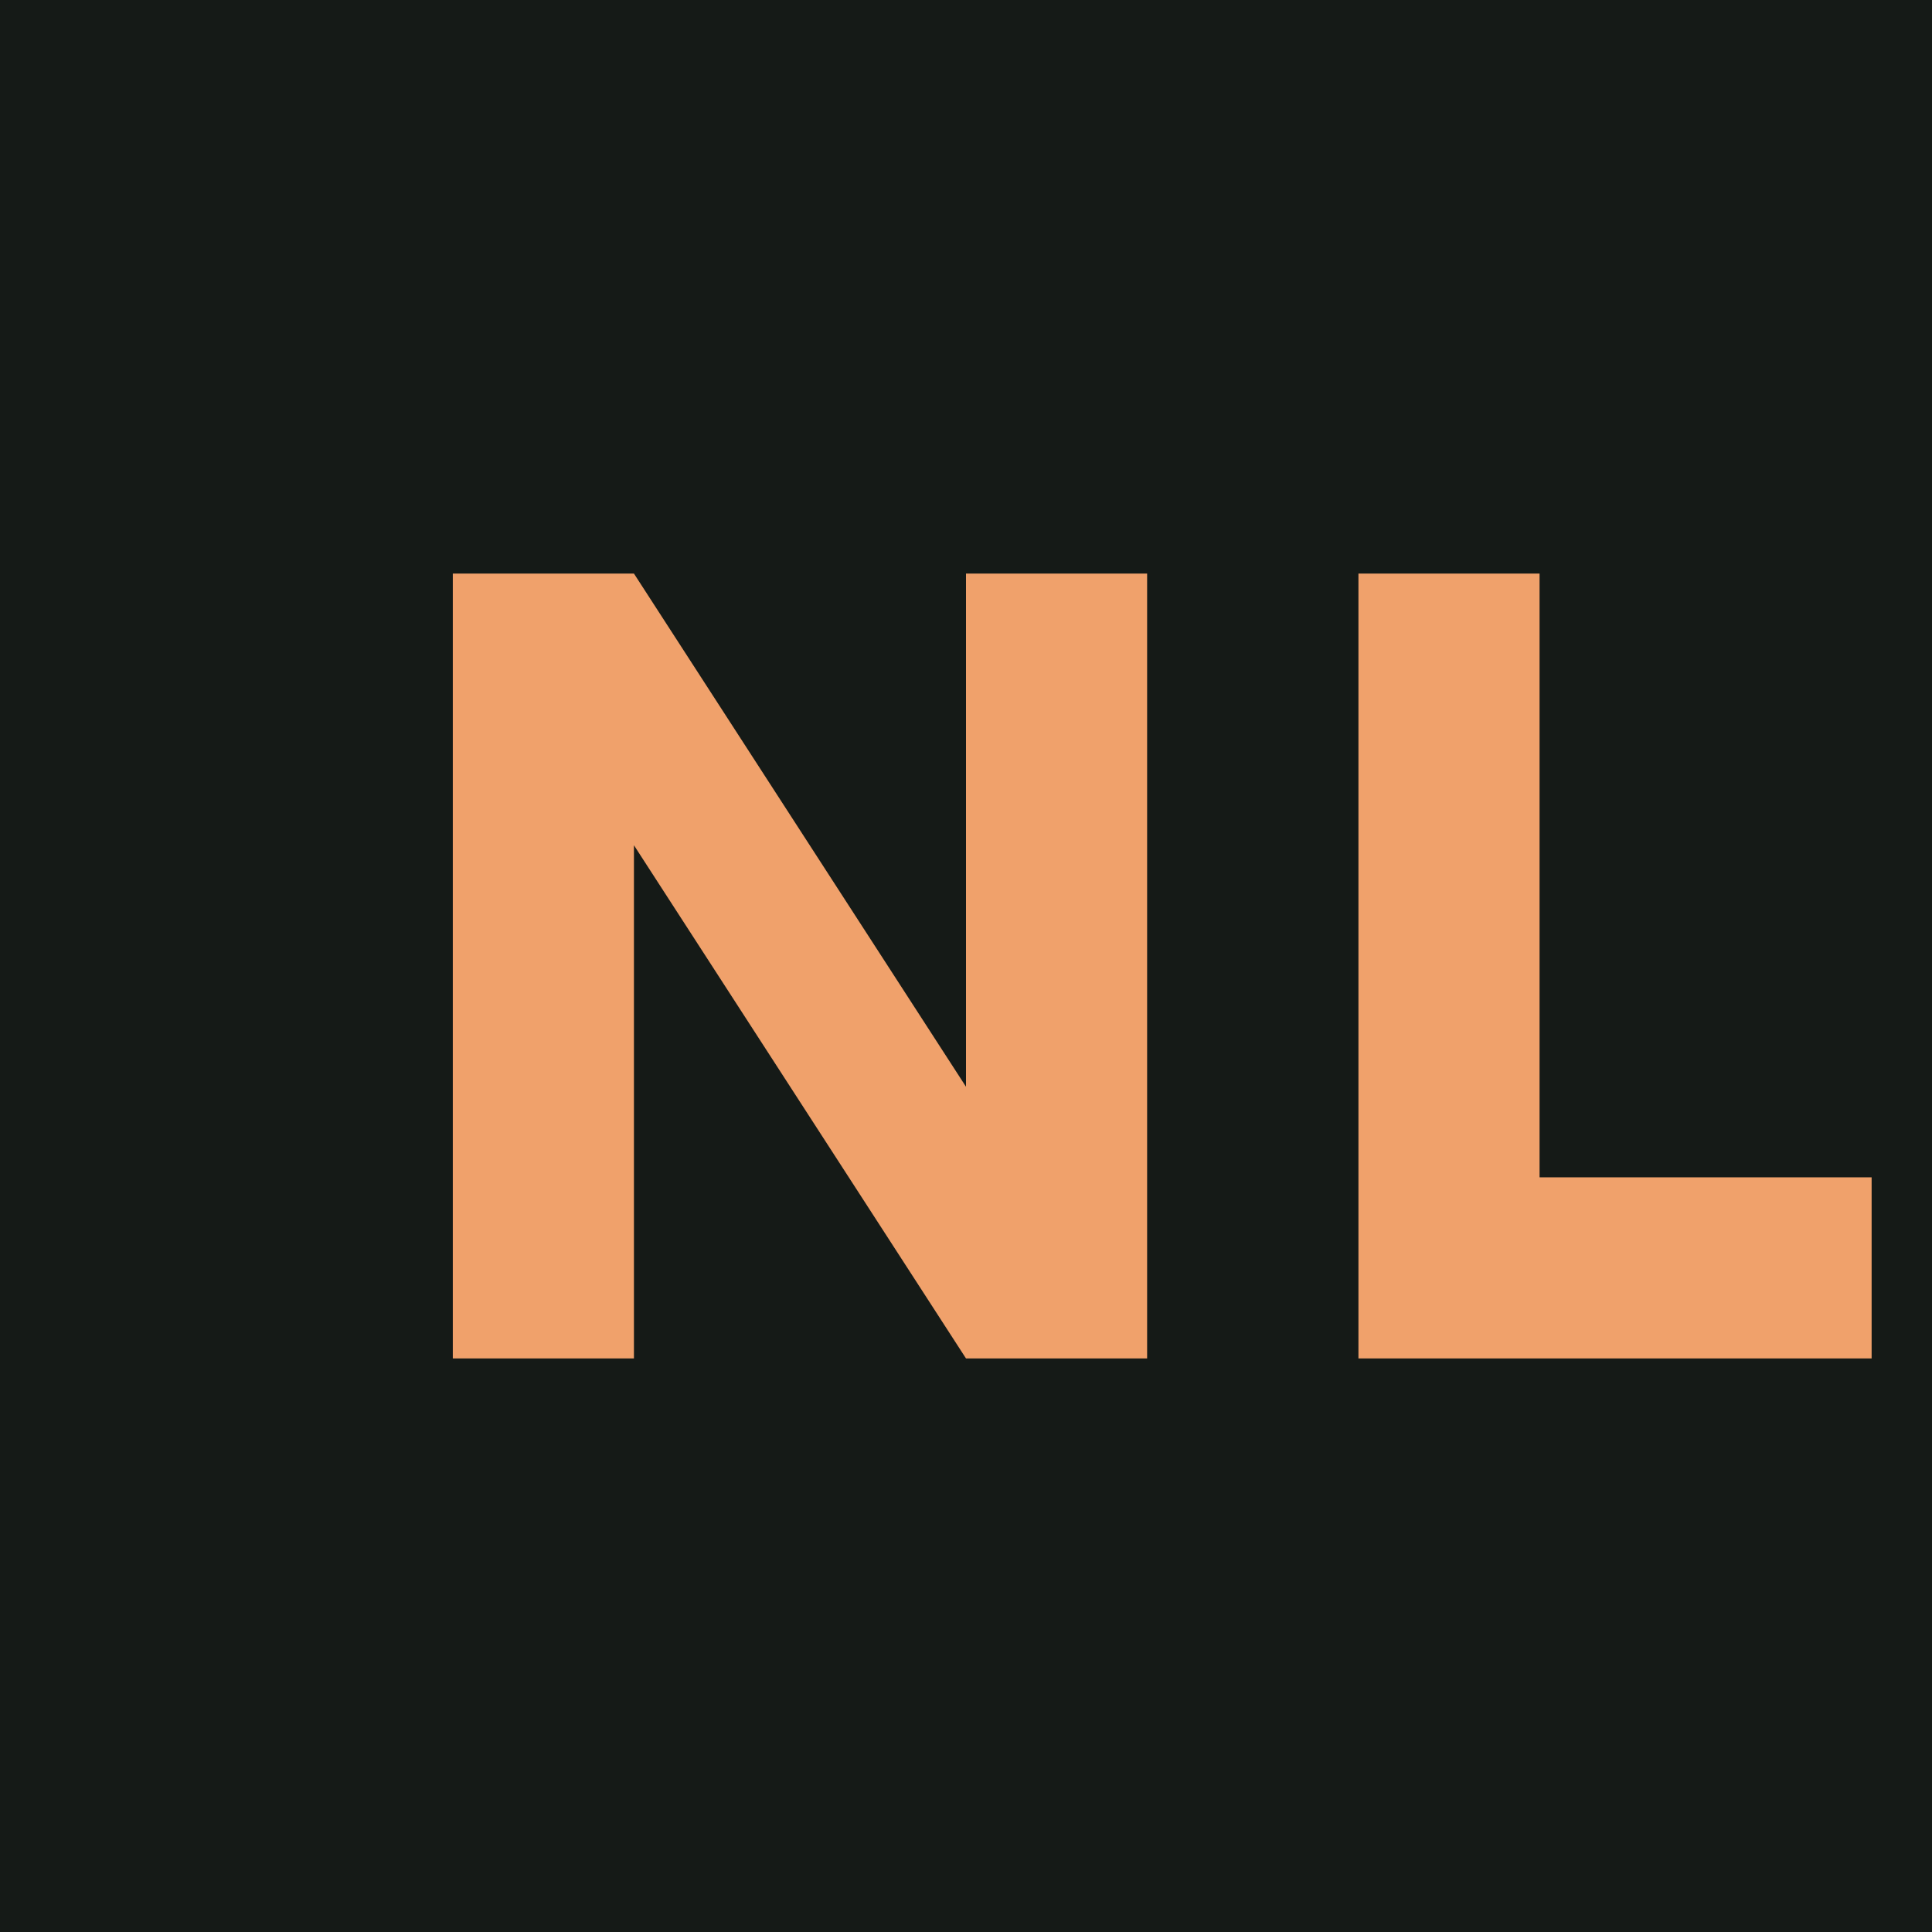
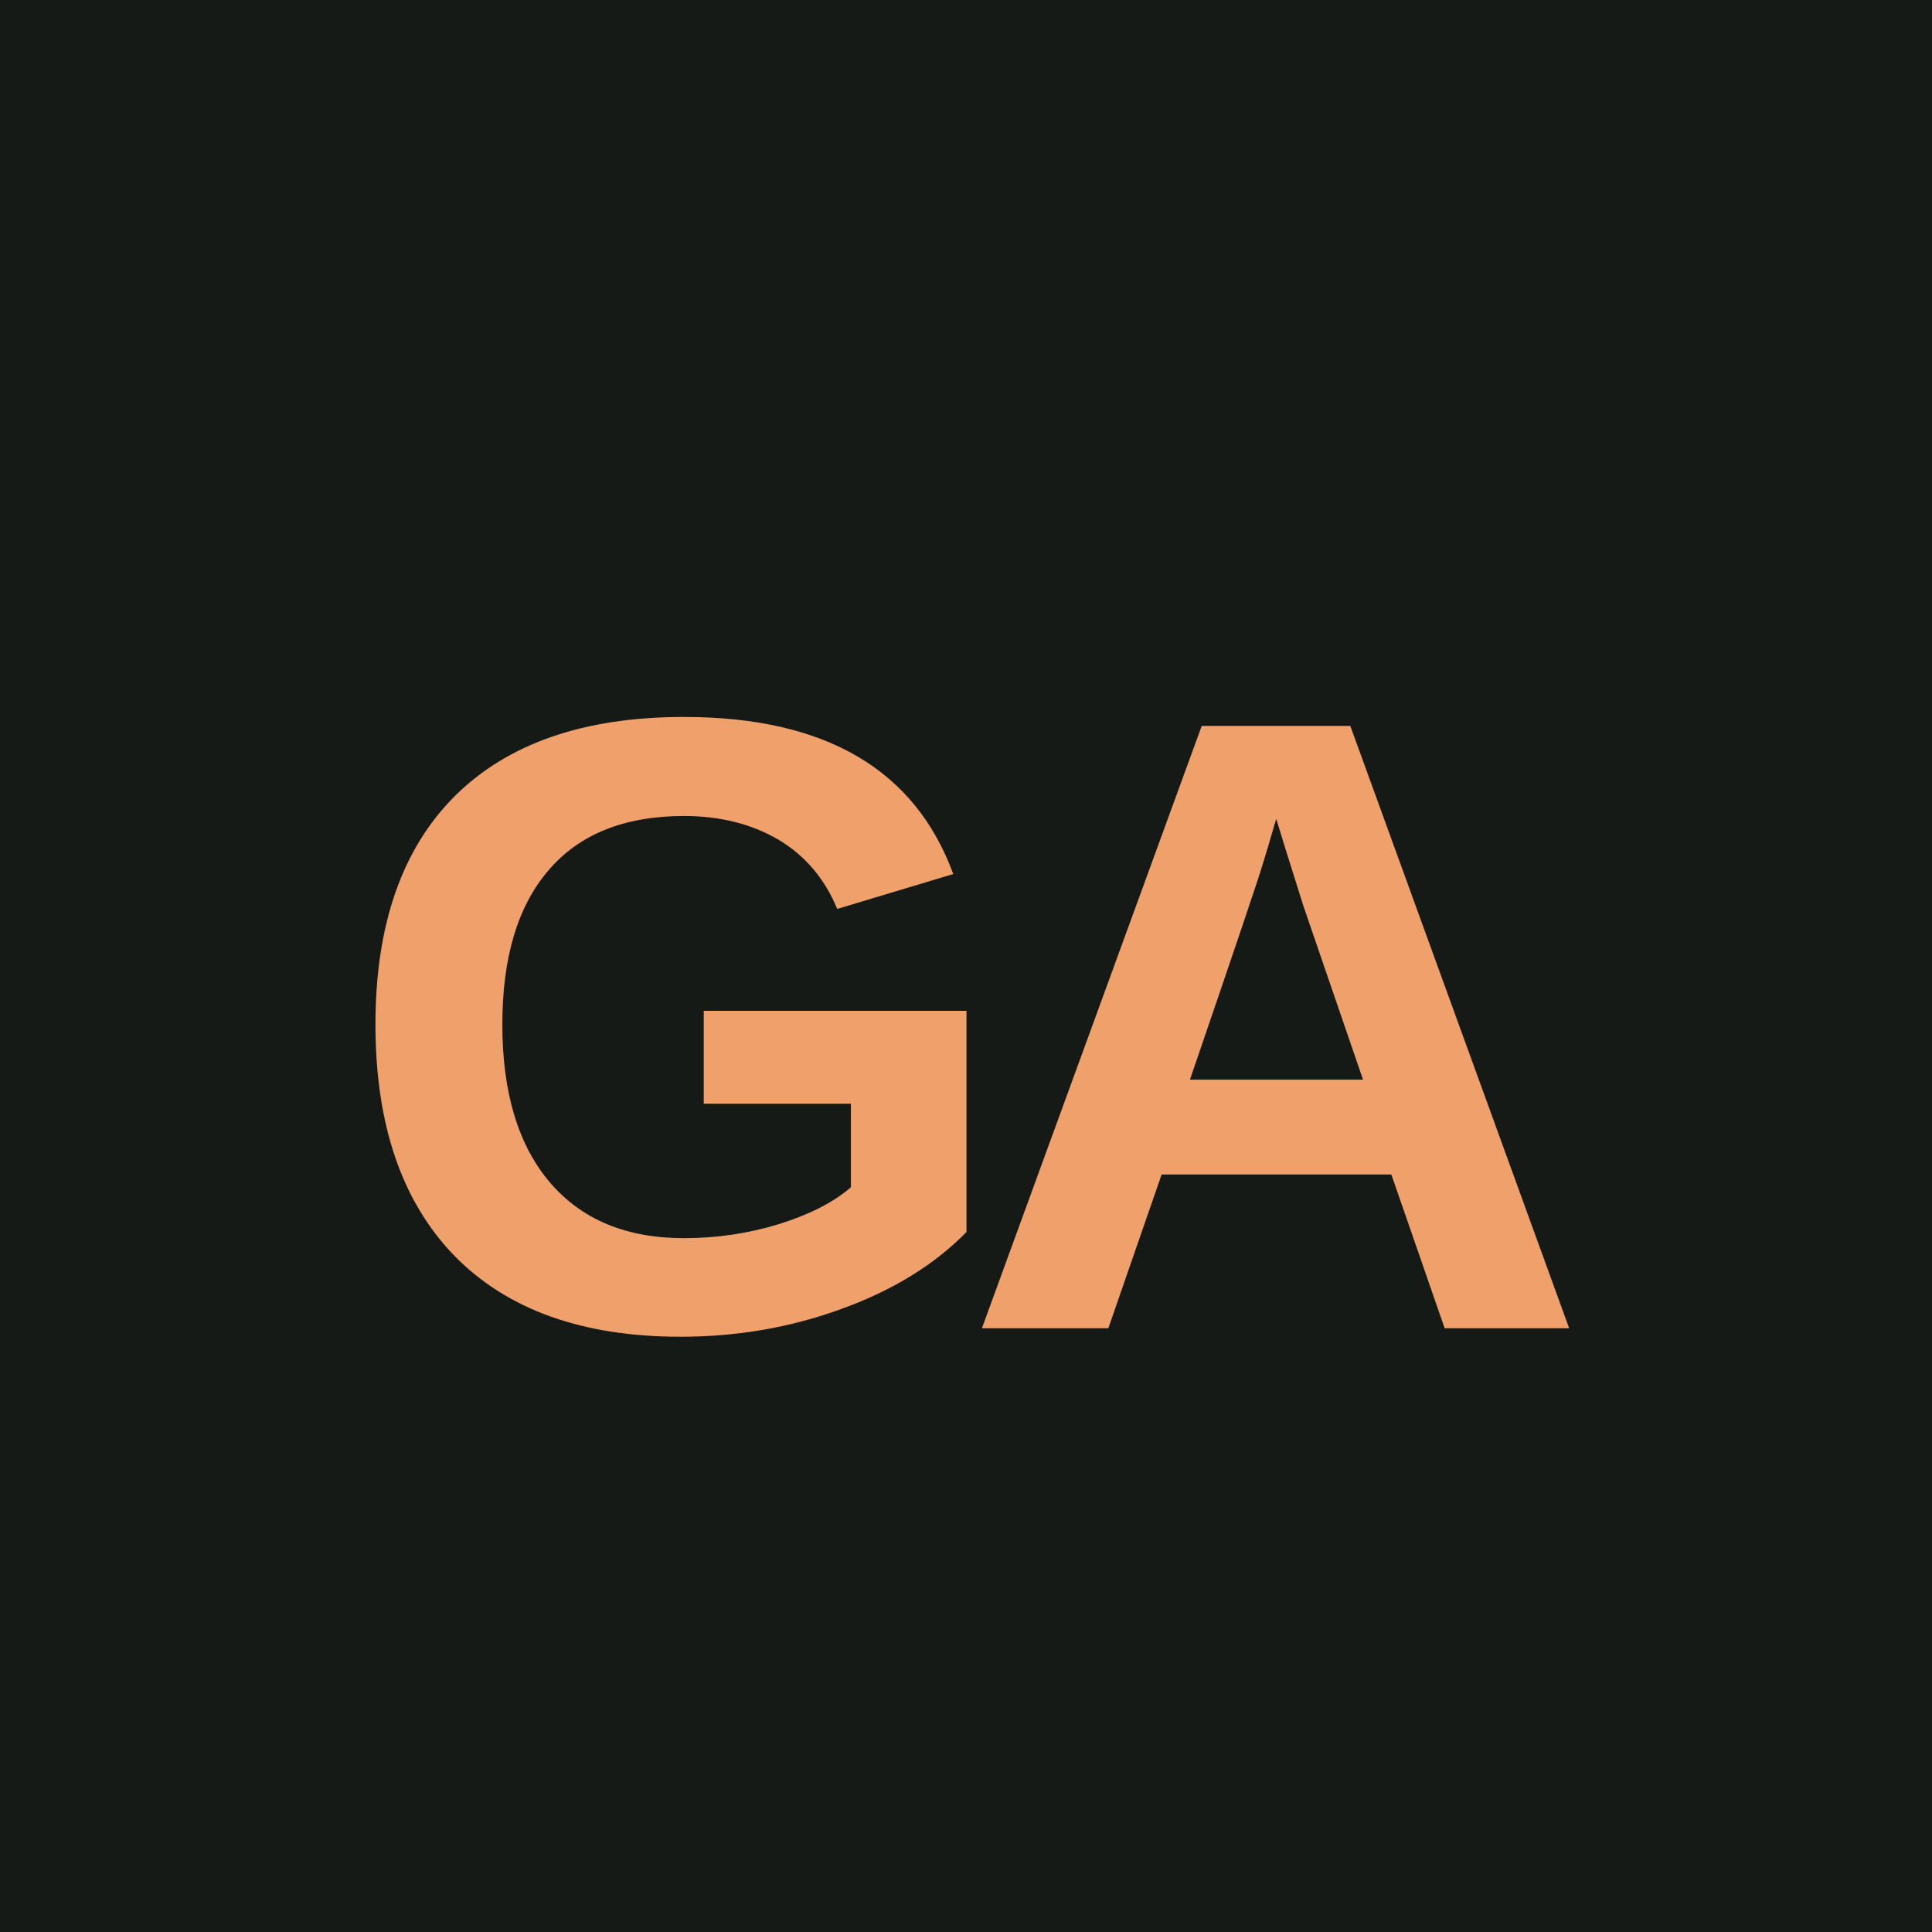
<svg xmlns="http://www.w3.org/2000/svg" viewBox="0 0 64 64">
  <rect width="64" height="64" fill="#151a17" />
-   <path d="M15 45V19h6l11 17V19h6v26h-6L21 28v17zm30 0V19h6v20h11v6z" fill="#f0a16b" />
+   <text x="32" y="44" text-anchor="middle" font-family="Arial, Helvetica, sans-serif" font-size="29" font-weight="700" letter-spacing="-2" fill="#f0a16b">GA</text>
</svg>
